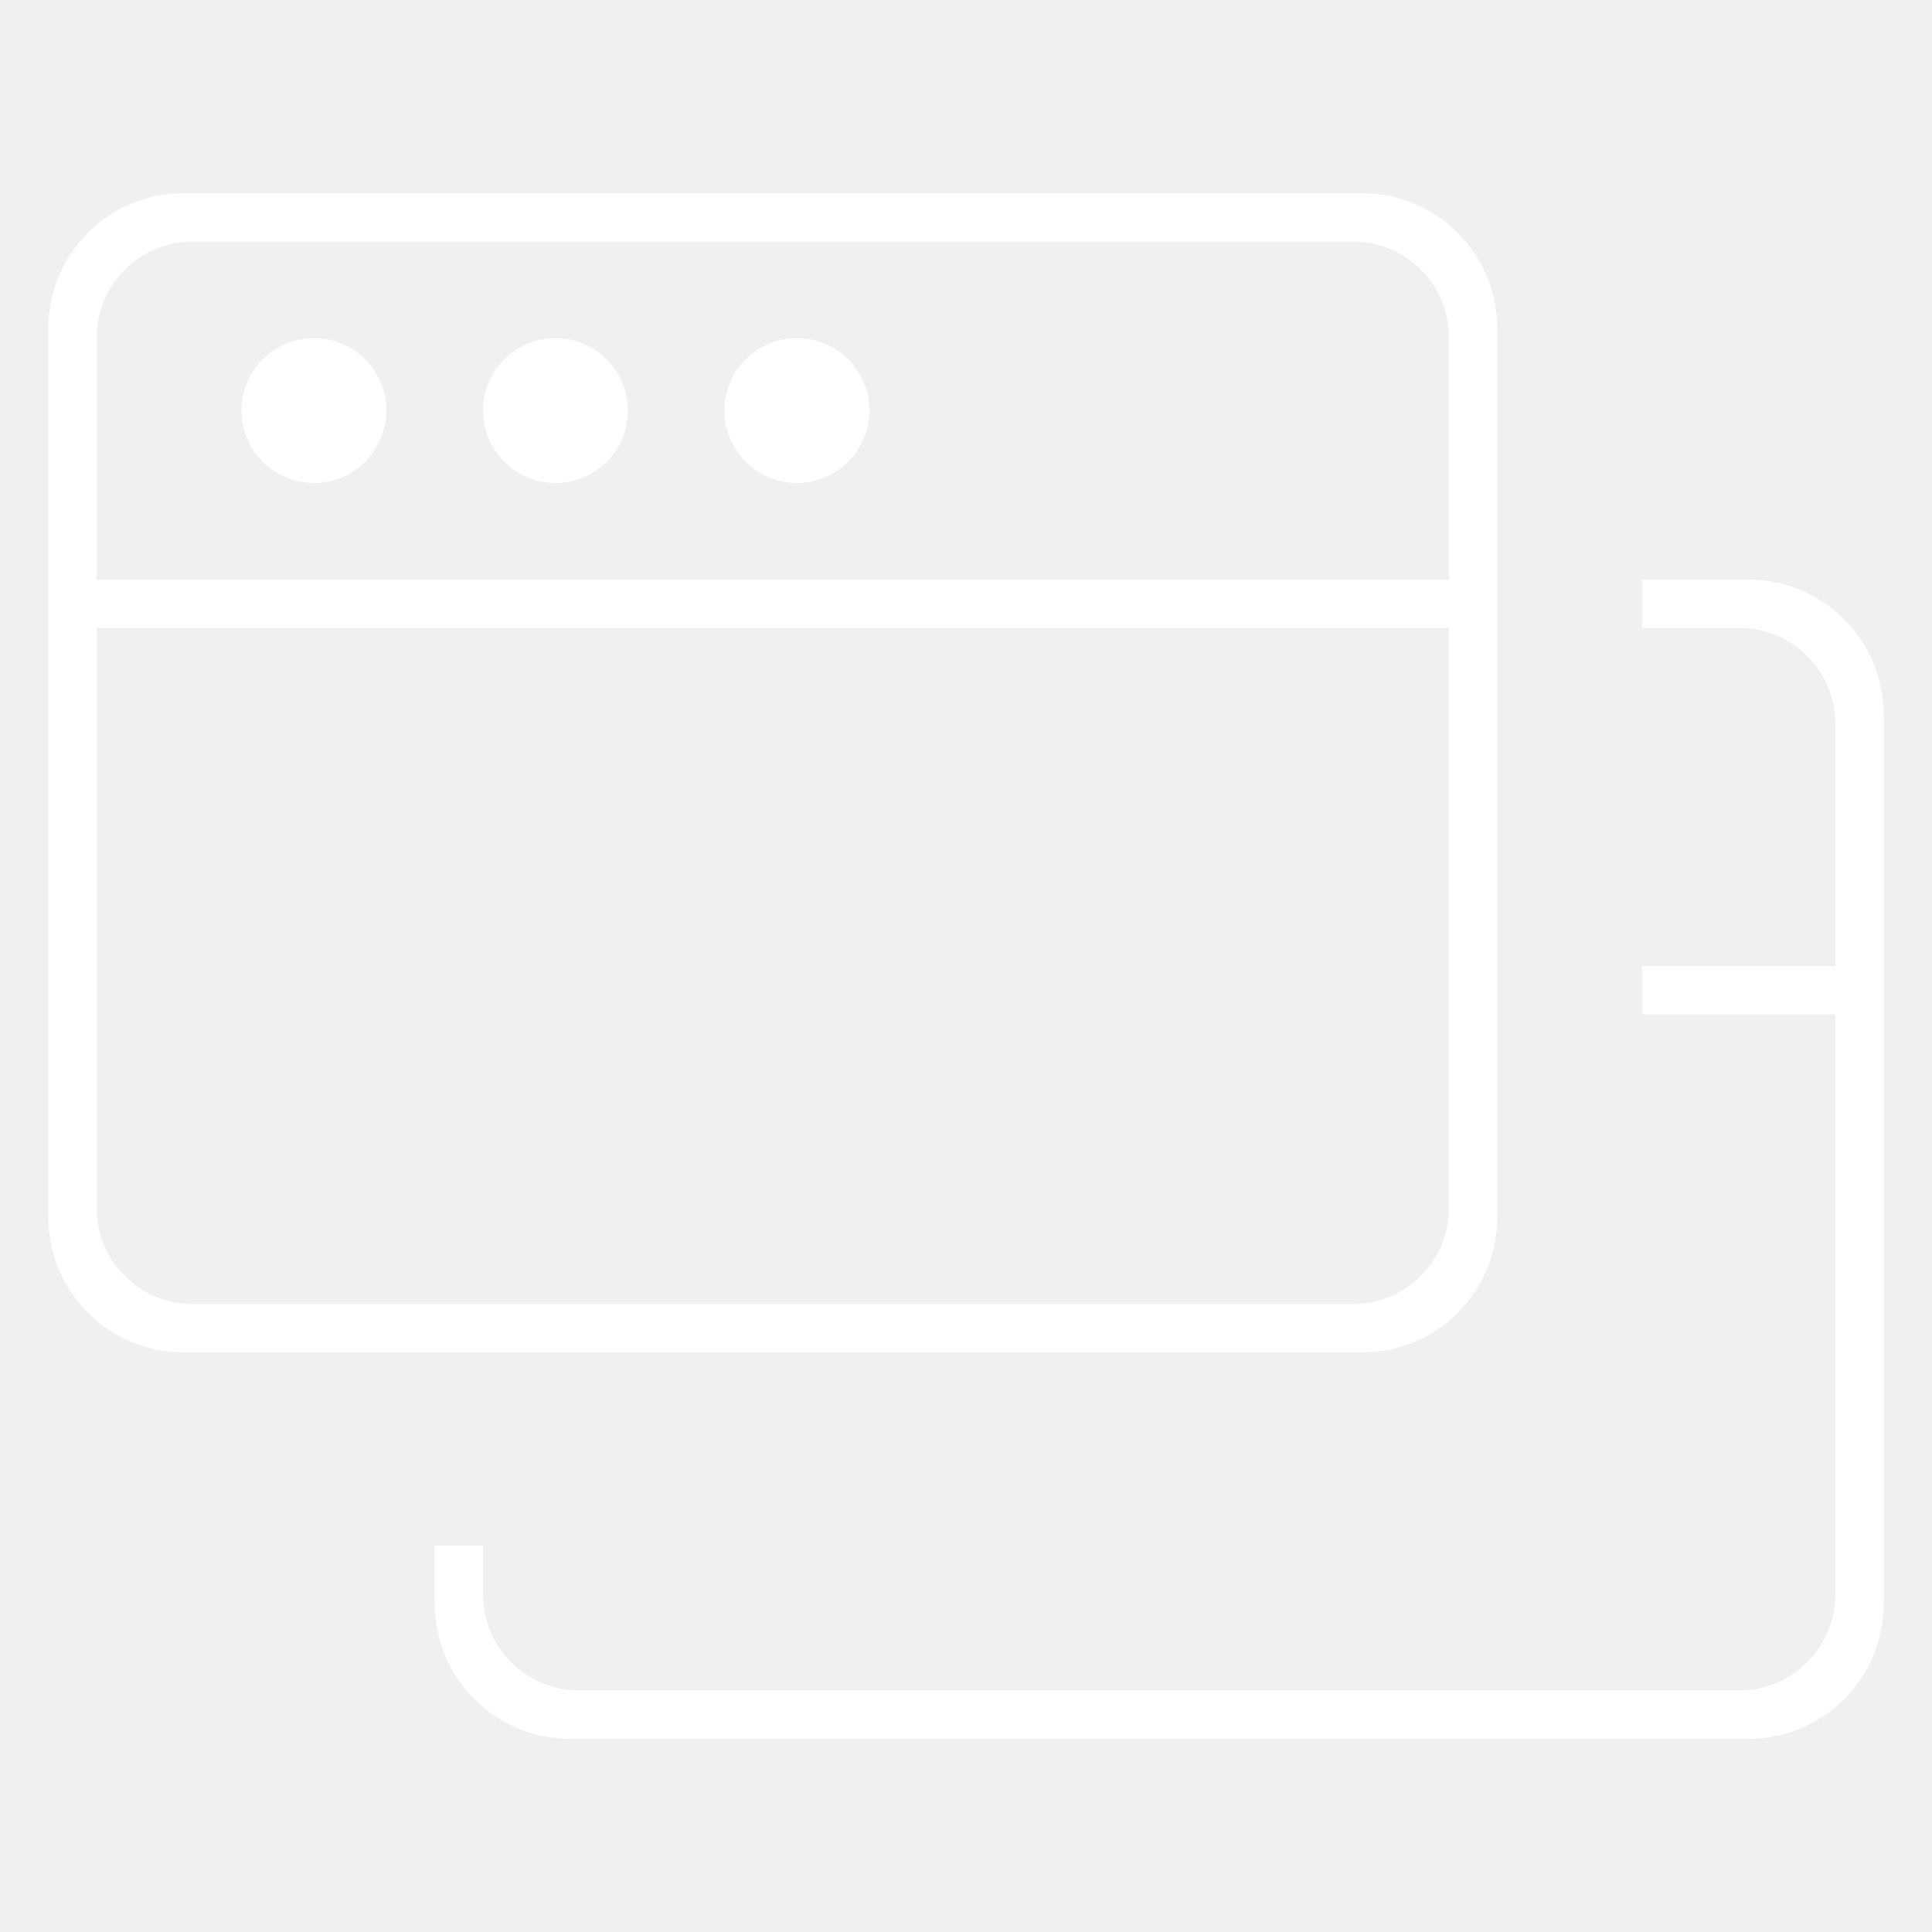
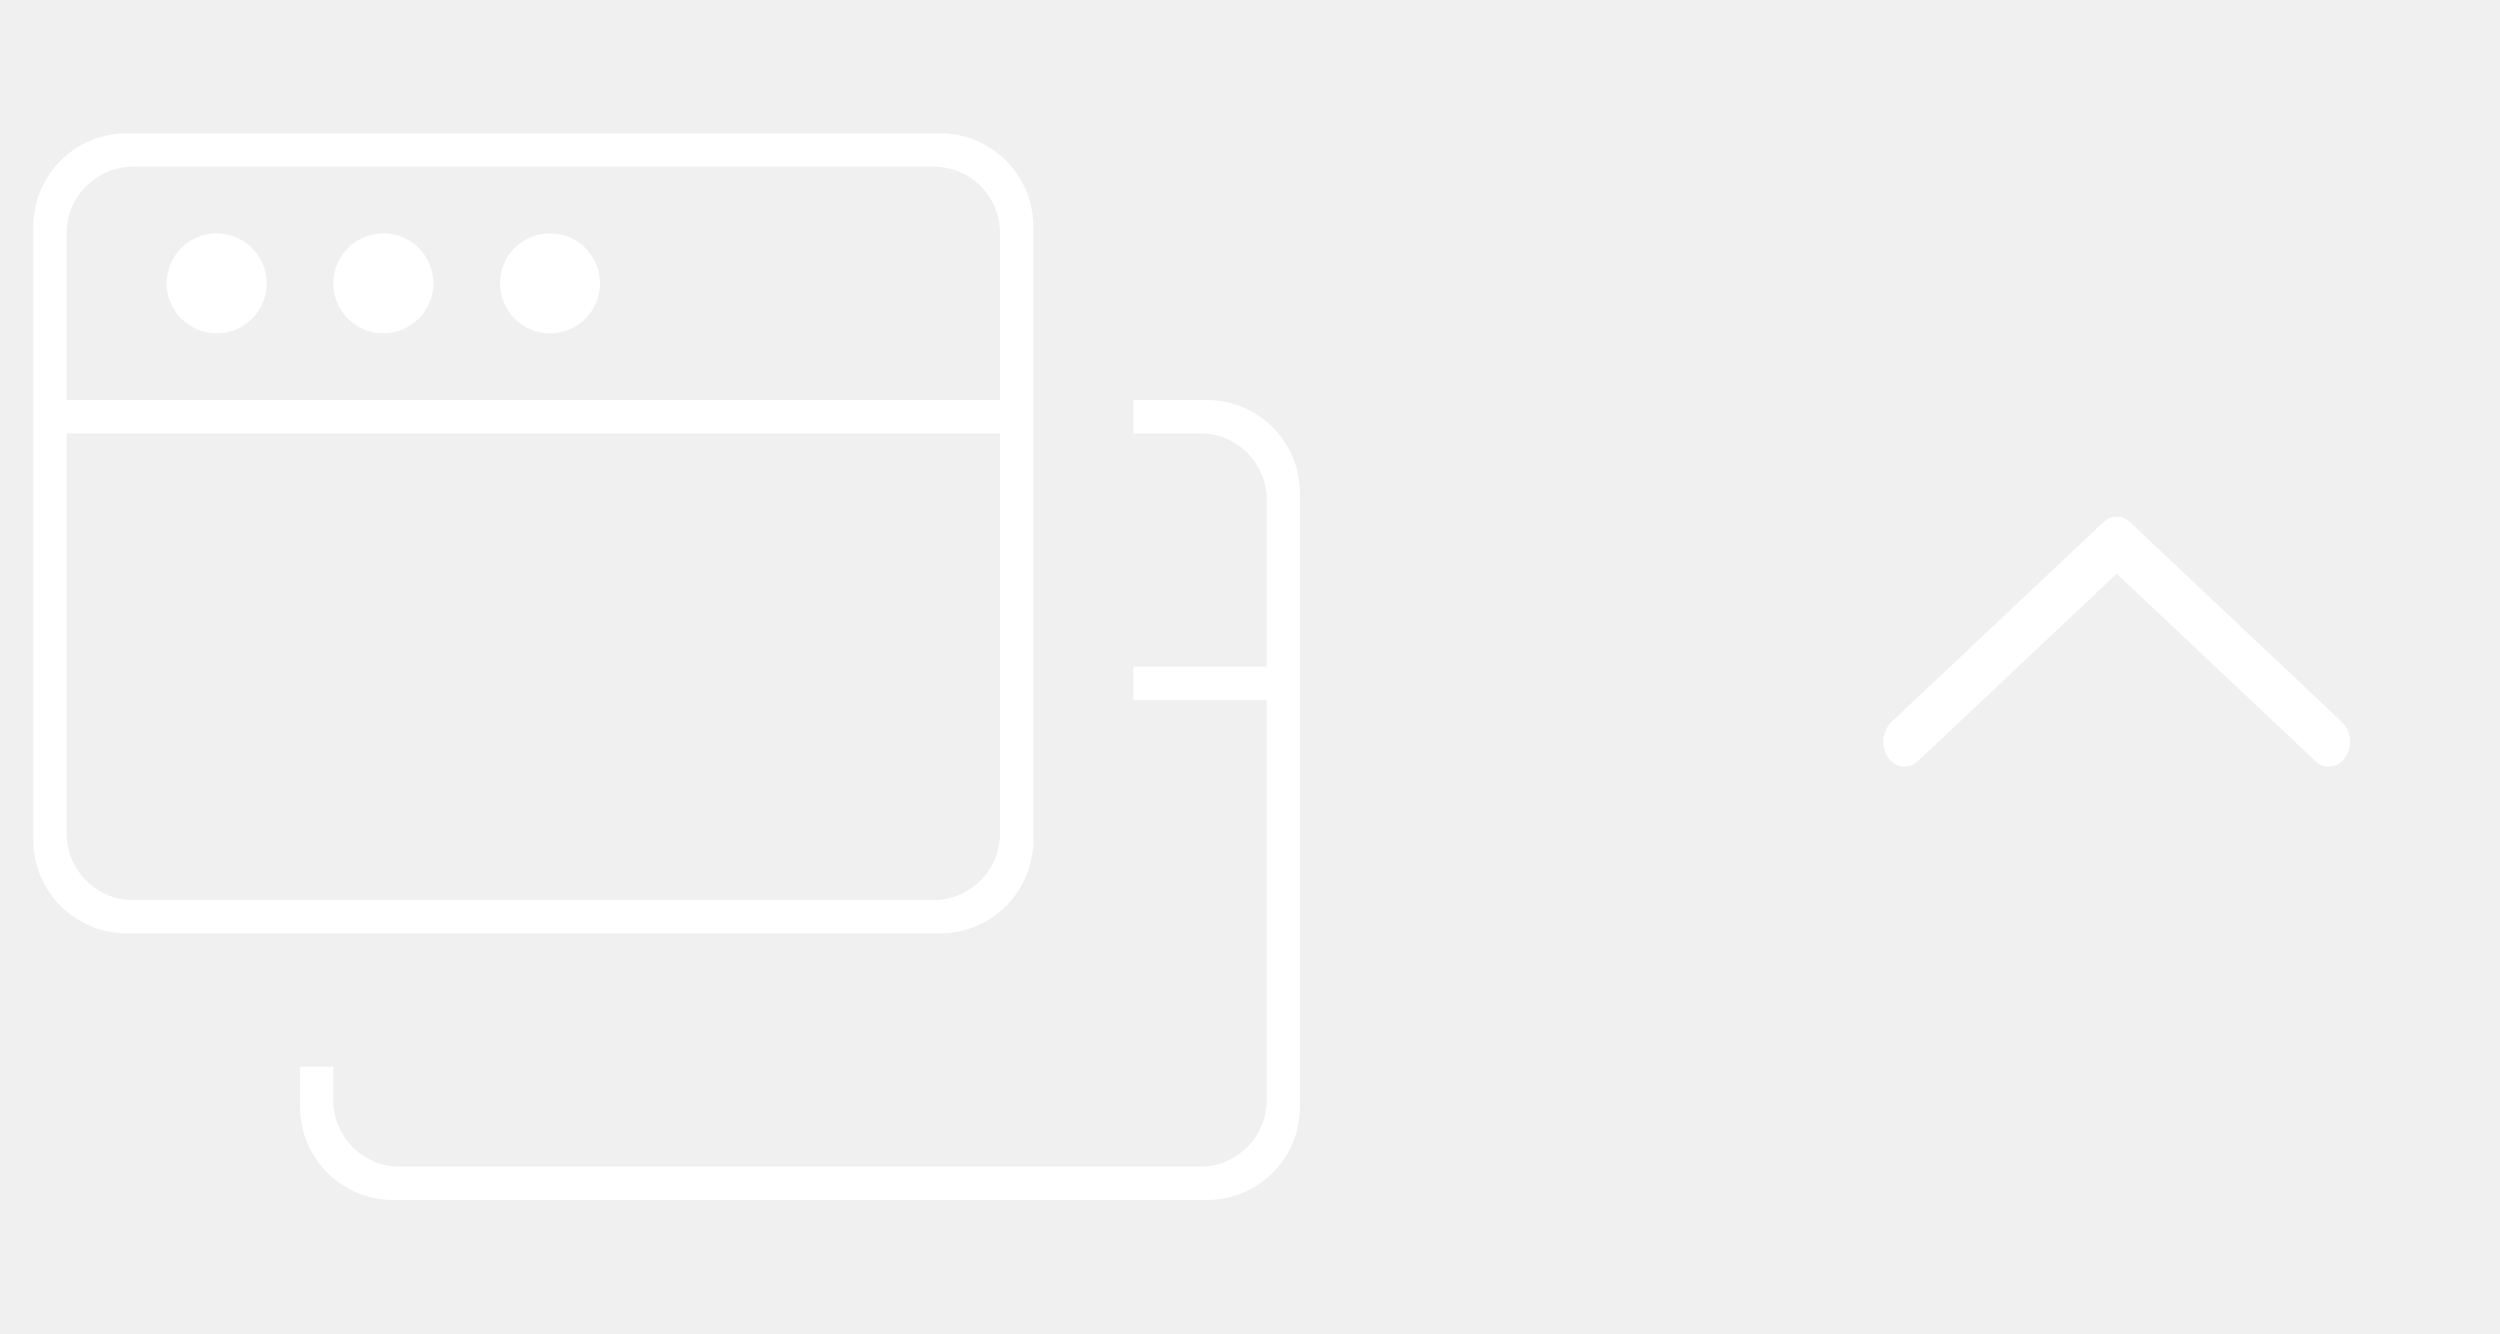
- <svg xmlns="http://www.w3.org/2000/svg" width="40px" height="40px" viewBox="0 0 40 40" version="1.1">
+ <svg xmlns="http://www.w3.org/2000/svg" width="75px" height="40px" viewBox="0 0 75 40" version="1.1">
  <defs />
  <g id="save-svg" stroke="none" stroke-width="1" fill="none" fill-rule="evenodd">
    <g id="screenshare_hover">
      <g id="icon_screen-share-fill">
-         <rect id="Padding" x="0" y="0" width="40" height="40" />
+         <rect id="Padding" x="0" y="0" width="75" height="40" />
        <path d="M30,12 L30,6.991 C30,5.89 29.108,5 28.009,5 L3.991,5 C2.9,5 2,5.891 2,6.991 L2,12 L30,12 L30,12 Z M30,13 L30,25.009 C30,26.109 29.1,27 28.009,27 L3.991,27 C2.892,27 2,26.11 2,25.009 L2,13 L30,13 L30,13 Z M1,6.8 C1,5.254 2.251,4 3.795,4 L28.205,4 C29.748,4 31,5.257 31,6.8 L31,25.2 C31,26.746 29.749,28 28.205,28 L3.795,28 C2.252,28 1,26.743 1,25.2 L1,6.8 Z M6.5,10 C7.328,10 8,9.328 8,8.5 C8,7.672 7.328,7 6.5,7 C5.672,7 5,7.672 5,8.5 C5,9.328 5.672,10 6.5,10 Z M11.5,10 C12.328,10 13,9.328 13,8.5 C13,7.672 12.328,7 11.5,7 C10.672,7 10,7.672 10,8.5 C10,9.328 10.672,10 11.5,10 Z M16.5,10 C17.328,10 18,9.328 18,8.5 C18,7.672 17.328,7 16.5,7 C15.672,7 15,7.672 15,8.5 C15,9.328 15.672,10 16.5,10 Z" id="Rectangle-34" fill="#FFFFFF" />
        <path d="M34,13 L36.009,13 C37.108,13 38,13.89 38,14.991 L38,20 L38,20 L34,20 L34,21 L38,21 L38,21 L38,33.009 C38,34.109 37.1,35 36.009,35 L11.991,35 C10.892,35 10,34.11 10,33.009 L10,32 L9,32 L9,33.2 C9,34.743 10.252,36 11.795,36 L36.205,36 C37.749,36 39,34.746 39,33.2 L39,14.8 C39,13.257 37.748,12 36.205,12 L34,12 L34,13 Z" id="Rectangle-34" fill="#FFFFFF" />
+         <path d="M65.749,26.999 C65.53,26.999 65.311,26.916 65.164,26.76 L59.164,20.396 C58.945,20.164 58.945,19.833 59.164,19.6 L65.164,13.238 C65.424,12.963 65.895,12.921 66.219,13.139 C66.543,13.359 66.594,13.759 66.336,14.034 L60.711,19.999 L66.336,25.964 C66.594,26.239 66.543,26.639 66.219,26.859 C66.079,26.953 65.916,26.999 65.749,26.999" id="arrow-up" fill="#FFFFFF" transform="translate(63.5, 20) rotate(-270) translate(-63.5, -20) " />
      </g>
    </g>
  </g>
</svg>
